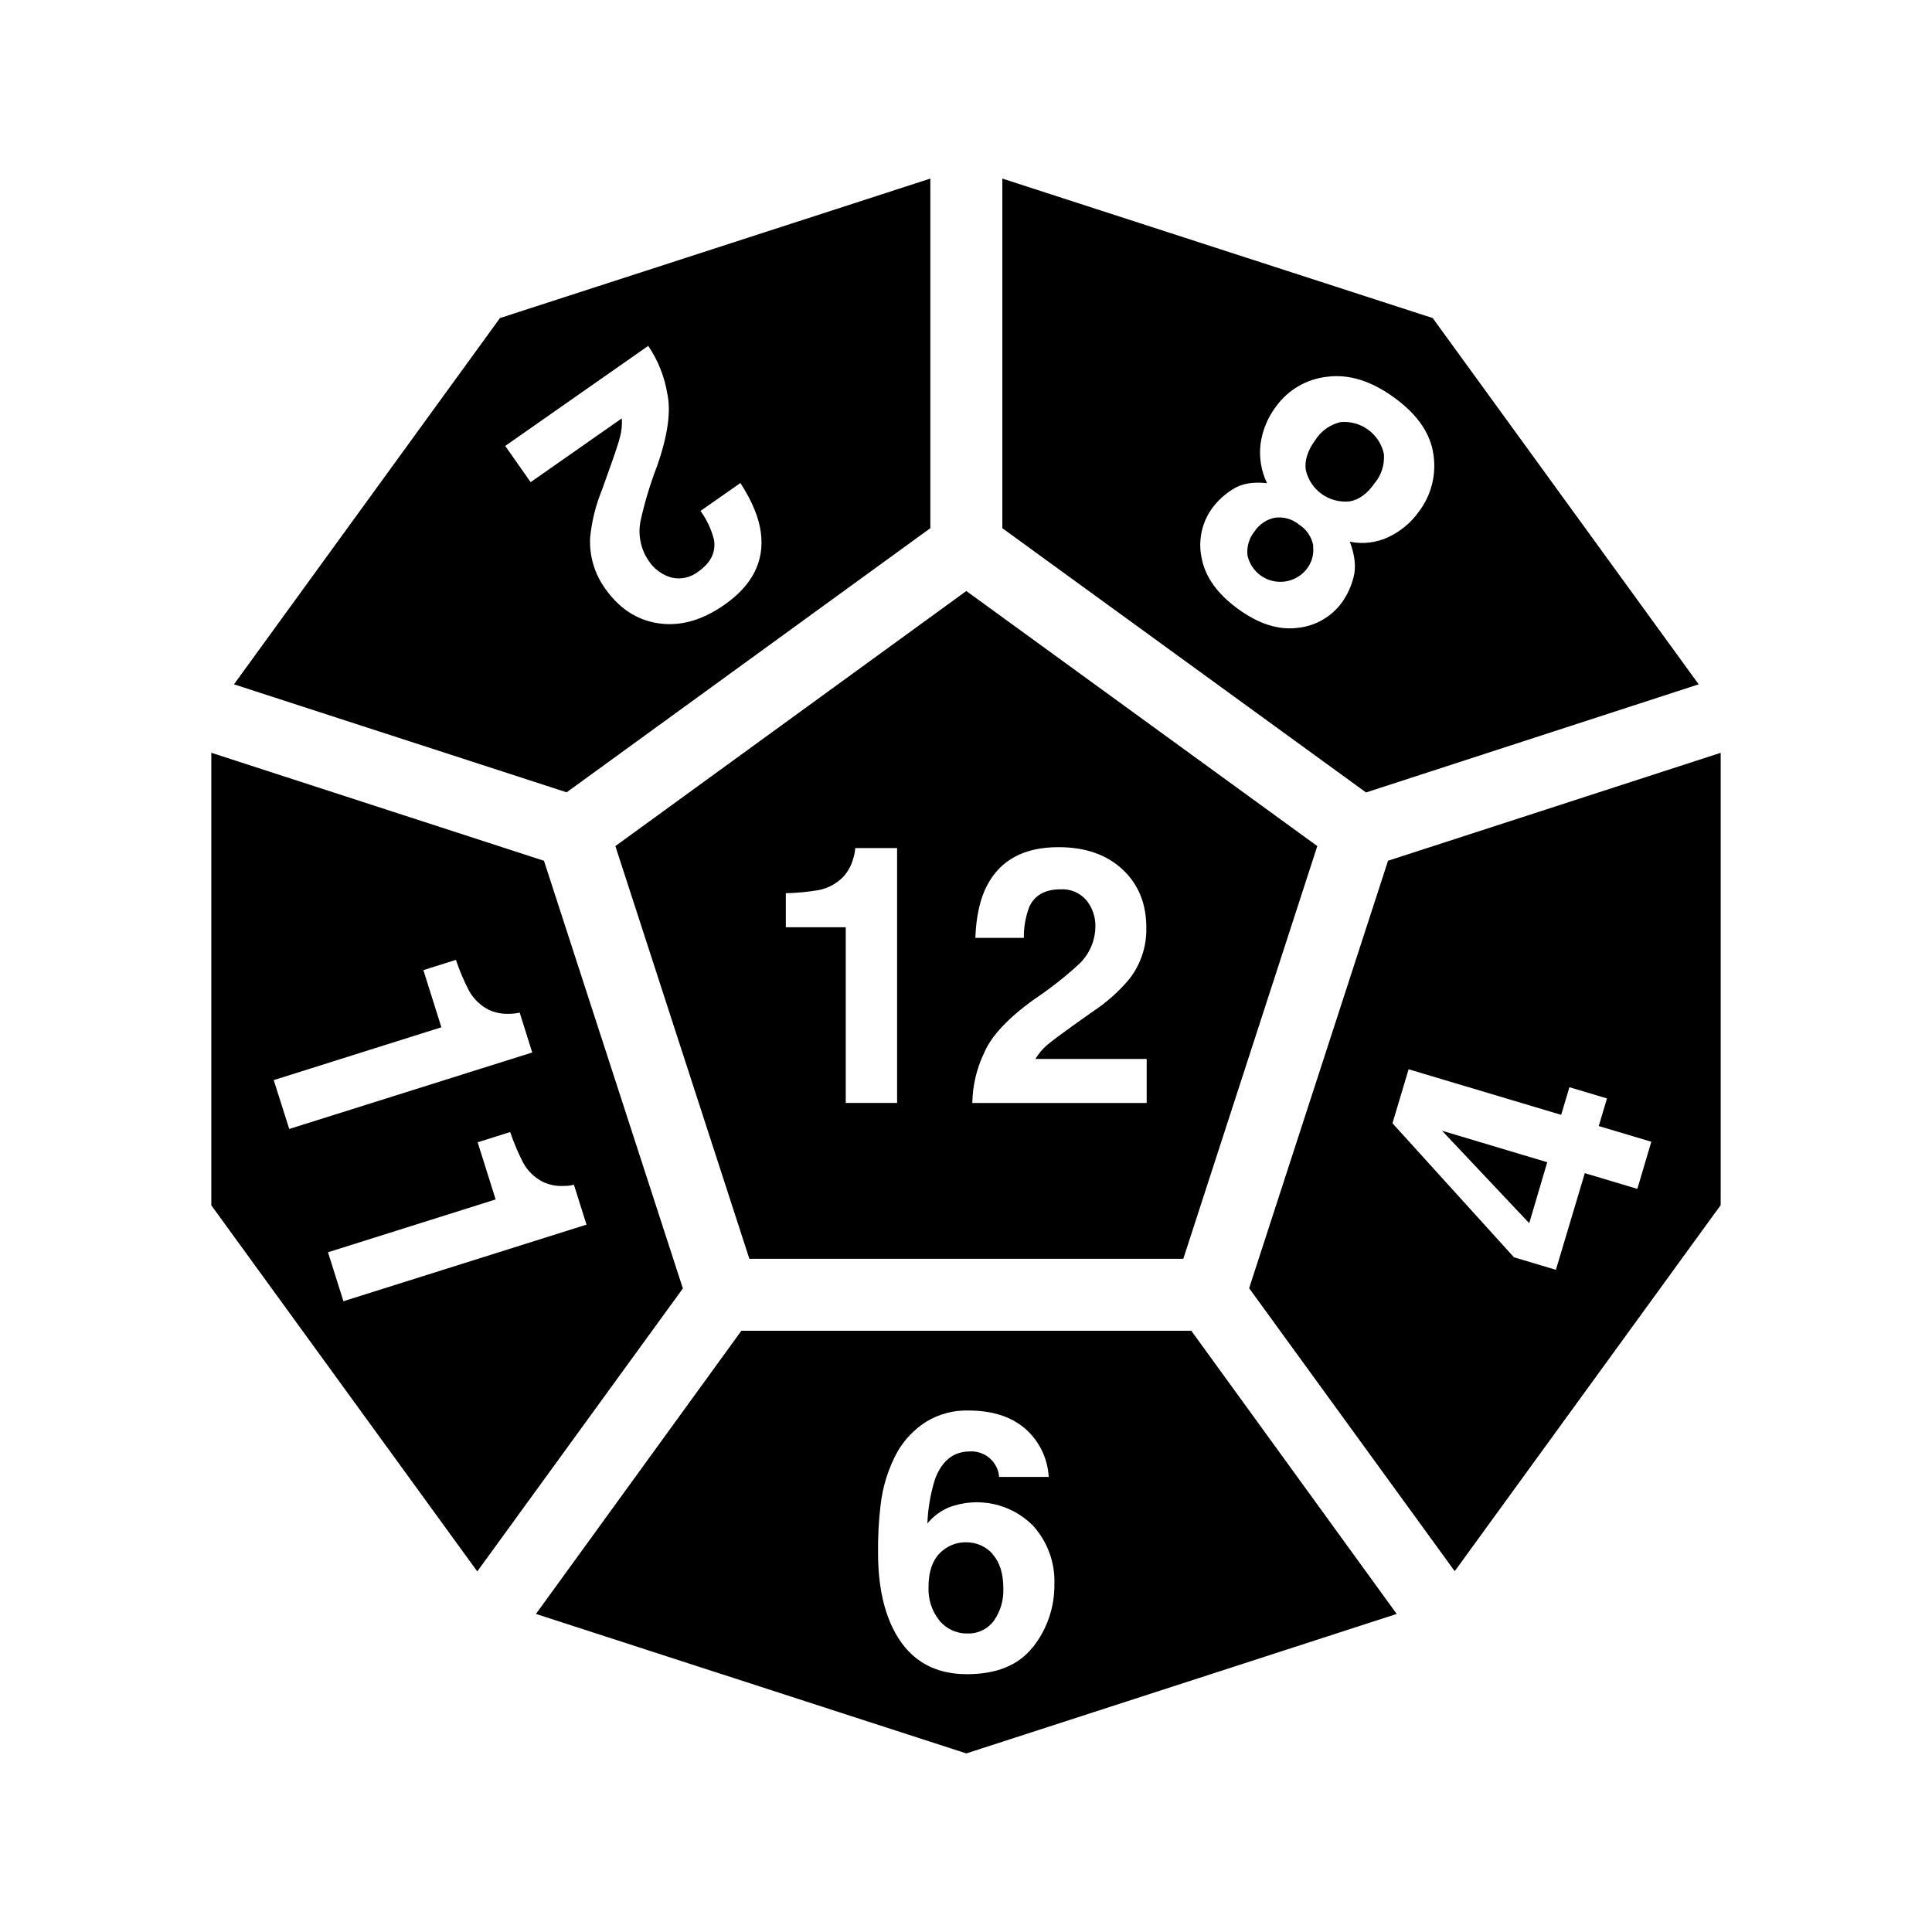
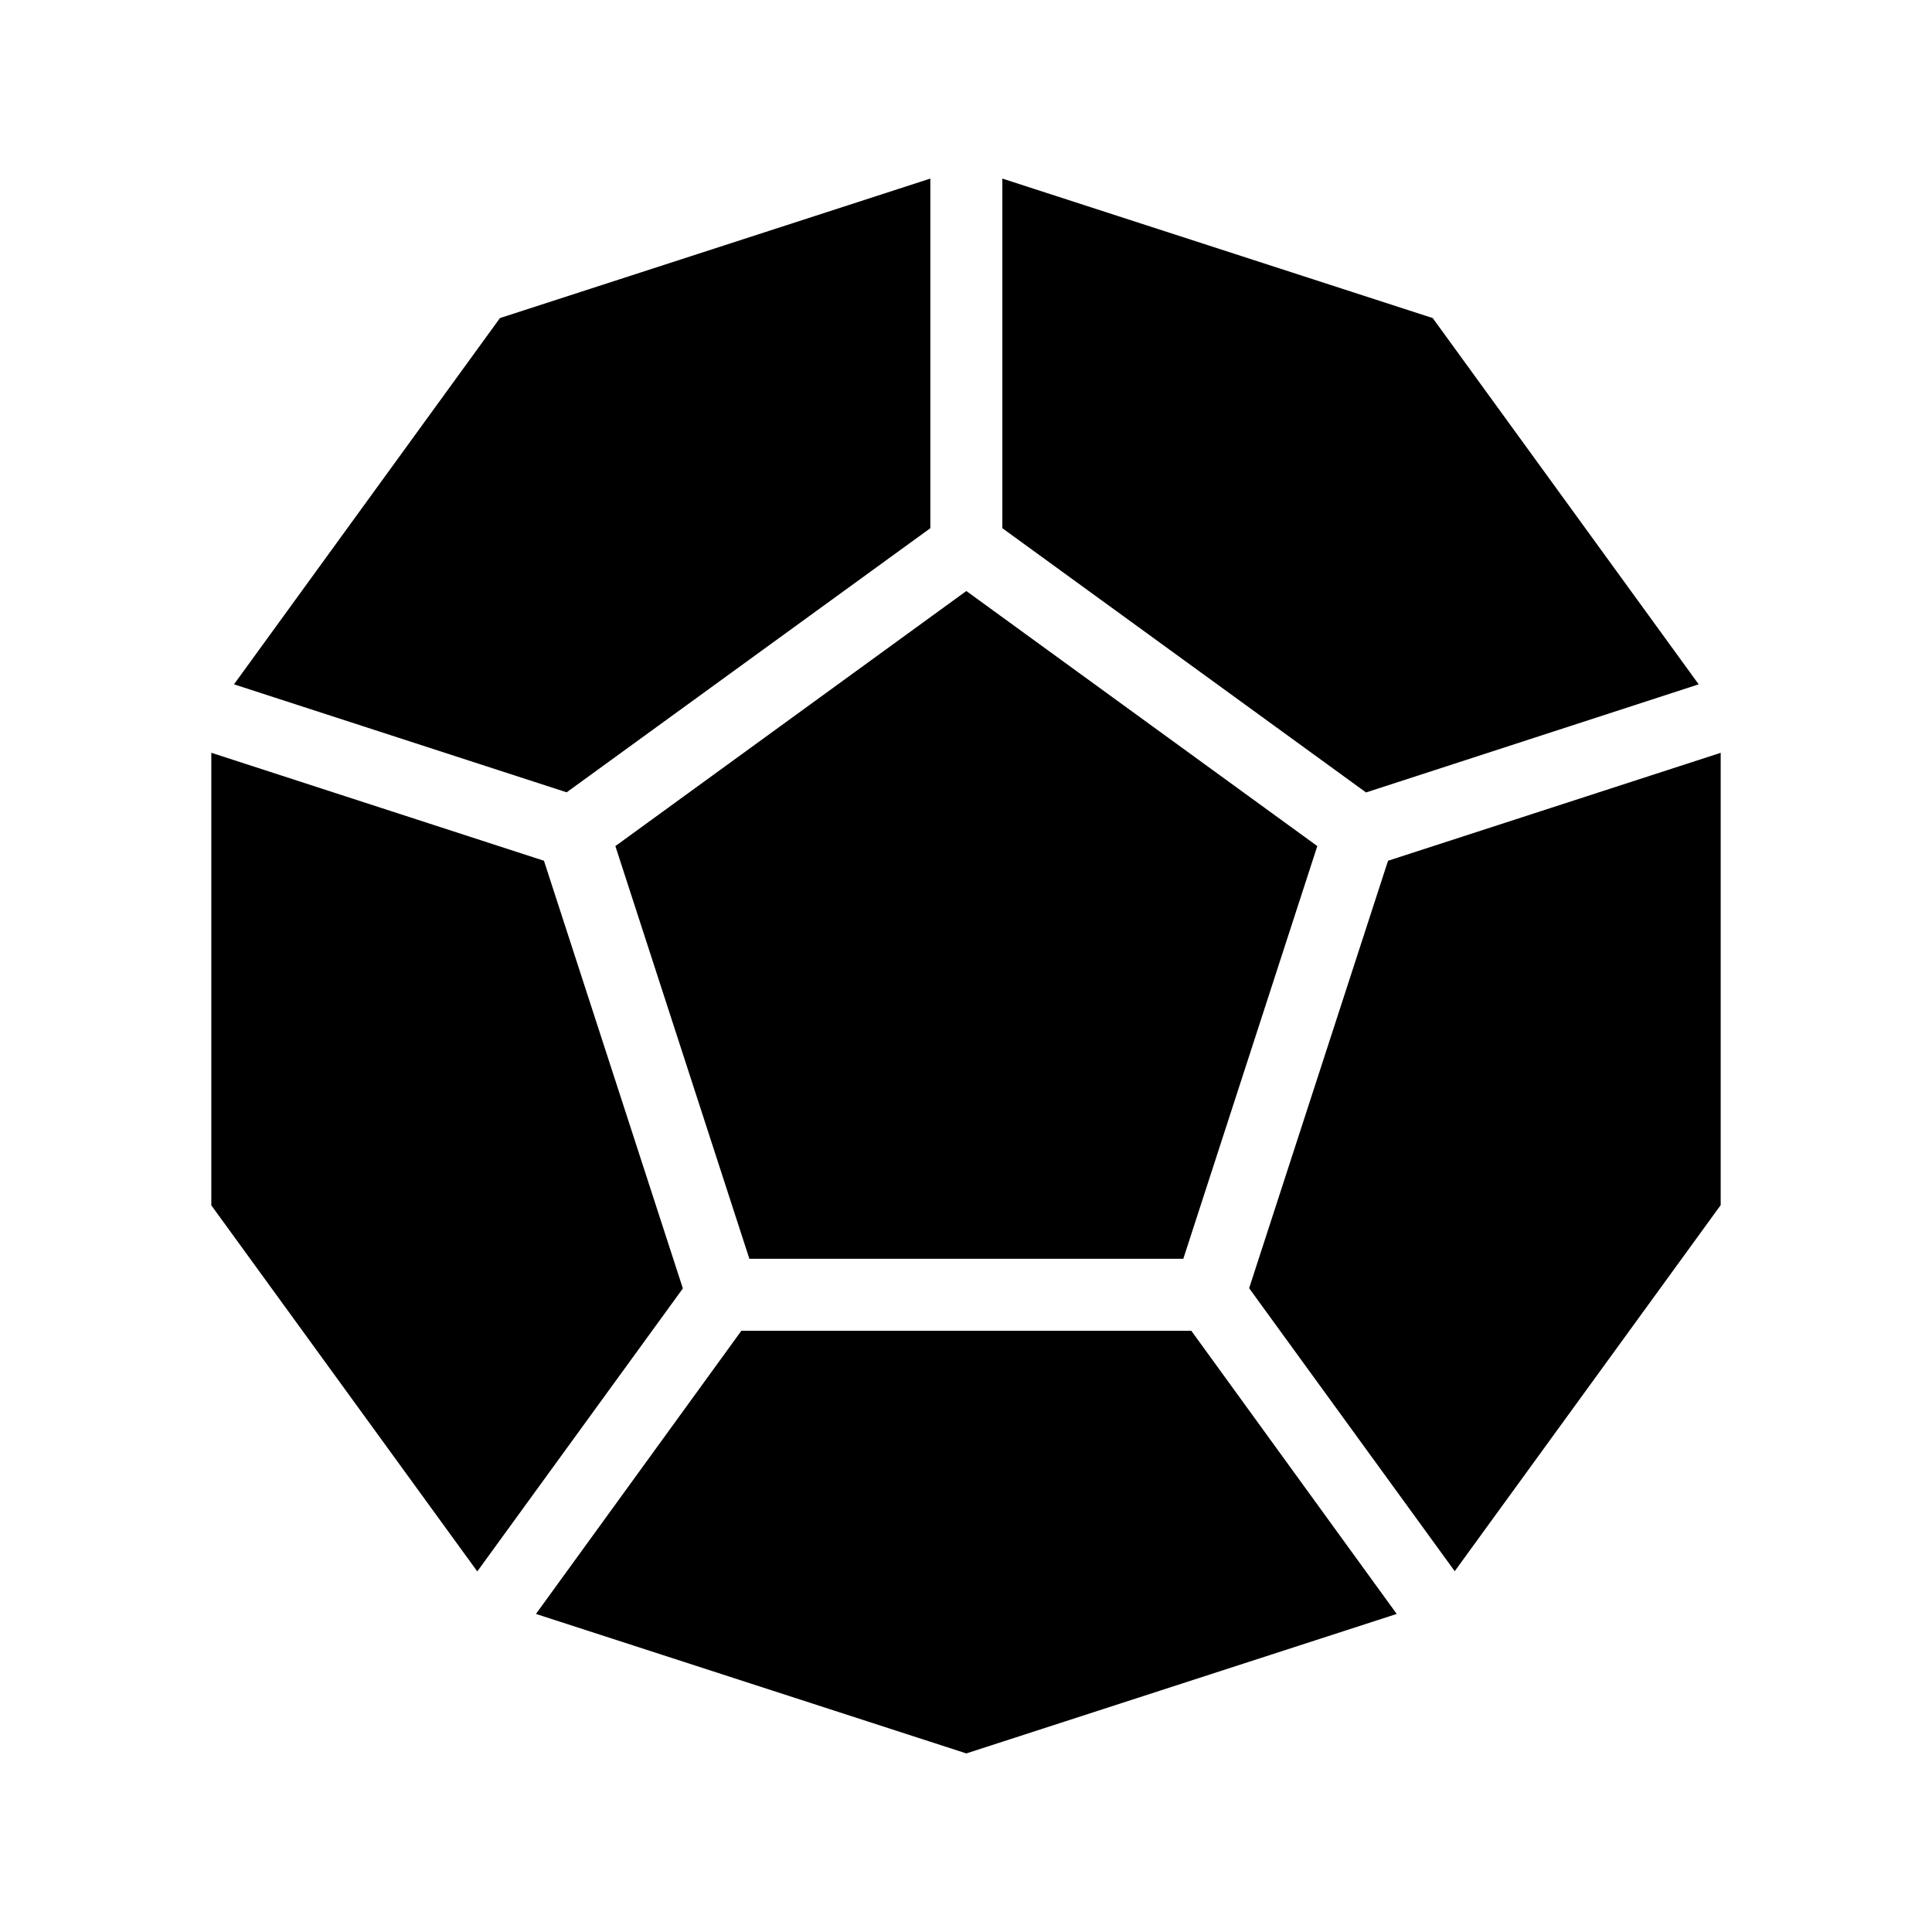
- <svg xmlns="http://www.w3.org/2000/svg" viewBox="0 0 512 512">
-   <path d="M450.169 181.354L379.685 84.29 265.629 47.325v92.652l96.384 70.031zm-91.46-28.416a19.735 19.735 0 0 1-3.004 6.606 16.563 16.563 0 0 1-11.924 6.857q-7.548.918-15.729-5.056-8.18-5.974-9.599-13.439a16.563 16.563 0 0 1 2.922-13.414 19.747 19.747 0 0 1 5.378-4.866q3.422-2.206 9.026-1.574a18.757 18.757 0 0 1-1.717-10.421 21.082 21.082 0 0 1 4.03-9.802 19.246 19.246 0 0 1 13.666-7.99q8.633-1.108 17.779 5.57 9.146 6.677 10.326 14.952a20.033 20.033 0 0 1-3.827 15.204 20.772 20.772 0 0 1-8.145 6.797 16.312 16.312 0 0 1-10.17 1.192q2.038 5.461.989 9.384zm-10.731-8.287a8.252 8.252 0 0 1-1.717 6.189 8.907 8.907 0 0 1-15.669-3.685 8.562 8.562 0 0 1 1.908-6.367 8.347 8.347 0 0 1 5.33-3.578 8.252 8.252 0 0 1 6.451 1.825 8.347 8.347 0 0 1 3.757 5.628zm9.54-11.77a10.732 10.732 0 0 1-11.472-8.346q-.548-3.709 2.504-7.894a10.851 10.851 0 0 1 6.654-4.77 10.732 10.732 0 0 1 11.543 8.43 10.851 10.851 0 0 1-2.469 7.775q-2.945 4.198-6.653 4.806zm-110.968 7.096V47.325L132.494 84.29 62.01 181.354l88.156 28.618zm-112.66-21.798l37.895-26.52a31.73 31.73 0 0 1 5.056 12.664q1.55 7.155-2.79 19.413a98.304 98.304 0 0 0-4.341 14.524 13.904 13.904 0 0 0 2.158 10.314 10.732 10.732 0 0 0 6.034 4.472 8.347 8.347 0 0 0 7.154-1.574q4.961-3.47 4.162-8.43a22.418 22.418 0 0 0-3.577-7.644l10.577-7.393q4.674 7.25 5.425 13.2 1.443 11.328-9.682 19.079-8.789 6.153-17.386 4.913-8.597-1.24-14.214-9.242a21.237 21.237 0 0 1-3.97-13.486 44.513 44.513 0 0 1 3.112-12.568l2.194-6.141q2.063-5.76 2.659-8.12a15.025 15.025 0 0 0 .43-4.77l-24.16 16.908zm64.7 215.412h114.998l35.51-109.37-93.009-67.598-93.009 67.599zm89.266-95.072a8.347 8.347 0 0 0-6.797-2.838q-6.058 0-8.24 4.52a22.382 22.382 0 0 0-1.49 8.346h-12.855q.322-8.62 3.124-13.927 5.319-10.112 18.889-10.112 10.731 0 17.063 5.962 6.332 5.962 6.237 15.633a21.25 21.25 0 0 1-4.484 13.32 44.585 44.585 0 0 1-9.659 8.62l-5.318 3.769q-4.996 3.577-6.832 5.127a15 15 0 0 0-3.1 3.685h29.488v11.685h-46.207a31.73 31.73 0 0 1 3.125-13.271q2.838-6.75 13.414-14.31a98.602 98.602 0 0 0 11.925-9.408 13.916 13.916 0 0 0 4.15-9.682 10.732 10.732 0 0 0-2.433-7.13zm-79.607-1.812a58.536 58.536 0 0 0 8.776-.835 12.377 12.377 0 0 0 6.511-3.577 11.686 11.686 0 0 0 2.6-4.842 11.125 11.125 0 0 0 .512-2.707h11.09v67.54h-13.606v-46.553H208.25v-9.038zM196.468 352.67l-54.434 75.04 114.055 36.965 114.056-36.965-54.434-75.04H196.468zm77.27 83.792q-5.64 7.226-17.517 7.214-12.76 0-18.817-10.672-4.71-8.347-4.71-21.464a97.78 97.78 0 0 1 .656-12.58 38.444 38.444 0 0 1 4.52-14.309 23.121 23.121 0 0 1 7.571-7.87 20.414 20.414 0 0 1 11.197-2.981q9.408 0 15 4.77a18.328 18.328 0 0 1 6.285 12.83h-13.165a6.773 6.773 0 0 0-1.252-3.577 7.286 7.286 0 0 0-6.475-3.172q-6.474 0-9.217 7.262a45.062 45.062 0 0 0-2.051 11.829 14.905 14.905 0 0 1 5.724-4.281 20.975 20.975 0 0 1 22.19 4.77 21.833 21.833 0 0 1 5.748 15.609 26.34 26.34 0 0 1-5.64 16.61zm-10.732-24.612q2.885 3.148 2.885 9.063a13.868 13.868 0 0 1-2.54 8.645 8.275 8.275 0 0 1-6.963 3.327 9.36 9.36 0 0 1-7.453-3.446 13.248 13.248 0 0 1-2.862-8.884q0-6.75 3.911-9.778a9.456 9.456 0 0 1 5.962-2.05 9.241 9.241 0 0 1 7.131 3.111zm119.147-112.195l27.879 8.347-4.77 16.157zm-14.31-71.546l-36.81 113.28 54.483 74.993L456 319.366V199.503zm66.073 86.952l-13.927-4.162-7.656 25.614-11.113-3.315-32.196-35.523 4.27-14.309 40.434 12.08 2.183-7.322 9.956 2.97-2.182 7.32 13.928 4.162zm-289.76-86.952L56 199.491v119.934l70.484 97.016 54.482-74.992zM72.54 286.24l44.43-14-4.77-15.143 8.621-2.719a58.536 58.536 0 0 0 3.435 8.12 12.377 12.377 0 0 0 5.33 5.14 11.686 11.686 0 0 0 5.401 1.026 11.137 11.137 0 0 0 2.731-.322l3.327 10.576-64.391 20.272zm18.47 58.596l-4.09-12.974 44.43-13.999-4.77-15.144 8.622-2.718a58.68 58.68 0 0 0 3.434 8.12 12.365 12.365 0 0 0 5.33 5.14 11.65 11.65 0 0 0 5.402 1.025 11.102 11.102 0 0 0 2.73-.322l3.328 10.577z" fill="#000" />
+ <svg xmlns="http://www.w3.org/2000/svg" viewBox="0 0 512 512" version="1.1" id="svg56">
+   <defs id="defs60" />
+   <path d="M 450.169,181.354 379.685,84.29 265.629,47.325 v 92.652 l 96.384,70.031 z M 246.55,139.977 V 47.325 L 132.494,84.29 62.01,181.354 l 88.156,28.618 z m -47.96,193.614 h 114.998 l 35.51,-109.37 -93.009,-67.598 -93.009,67.599 z m -2.122,19.079 -54.434,75.04 114.055,36.965 114.056,-36.965 -54.434,-75.04 z m 171.375,-124.561 -36.81,113.28 54.483,74.993 L 456,319.366 V 199.503 Z m -223.687,0 L 56,199.491 v 119.934 l 70.484,97.016 54.482,-74.992 z" fill="#000" id="path54" />
</svg>
